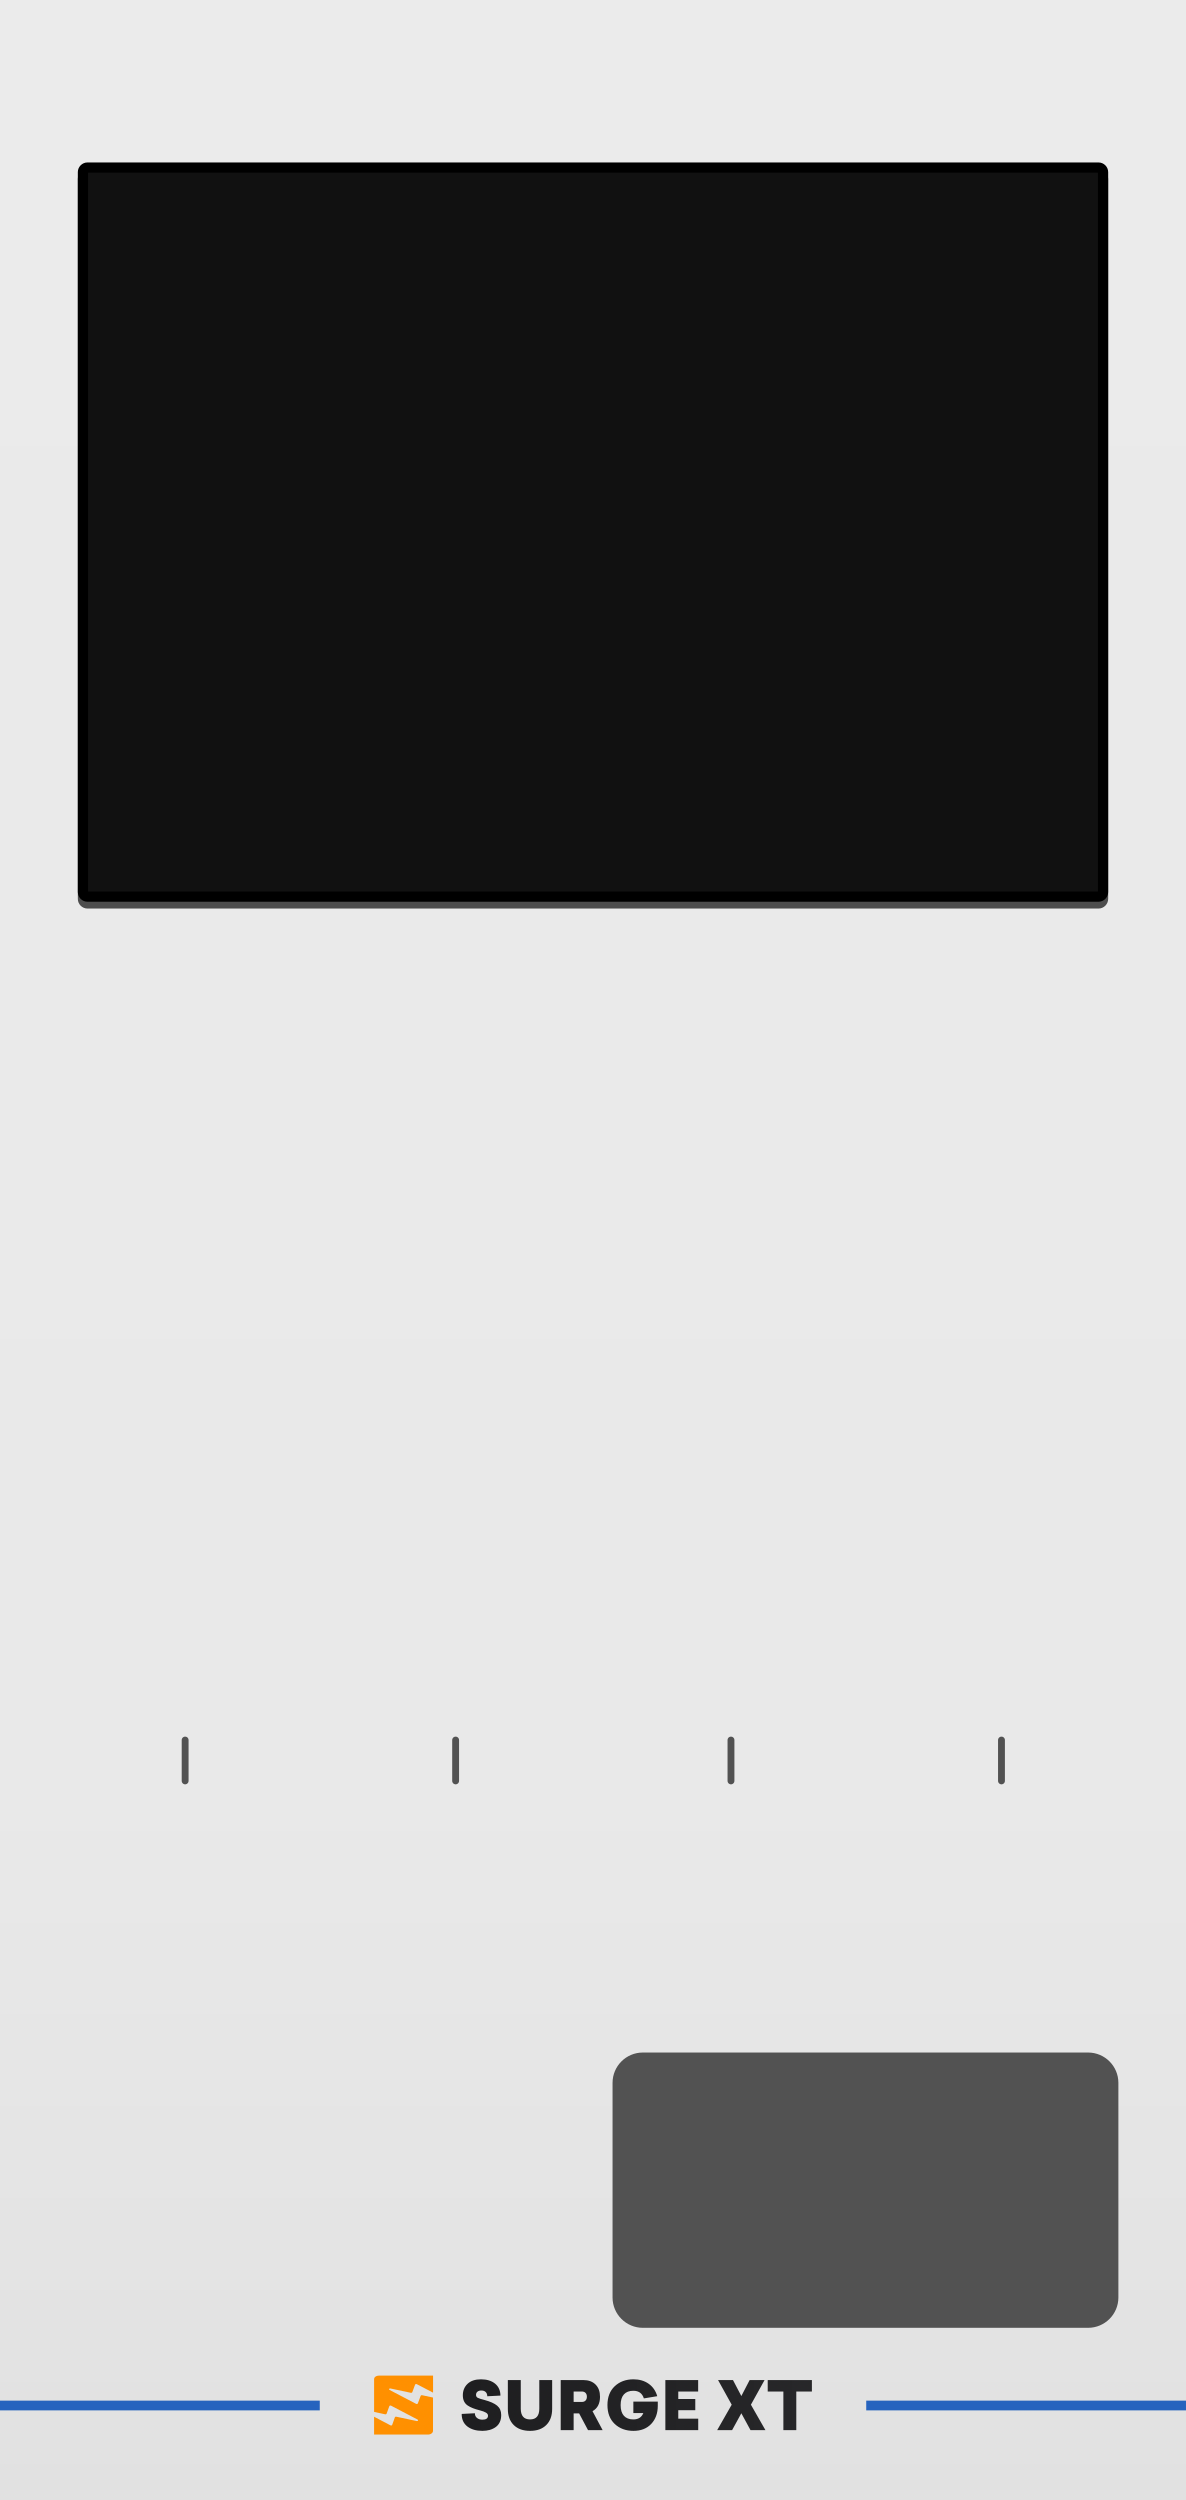
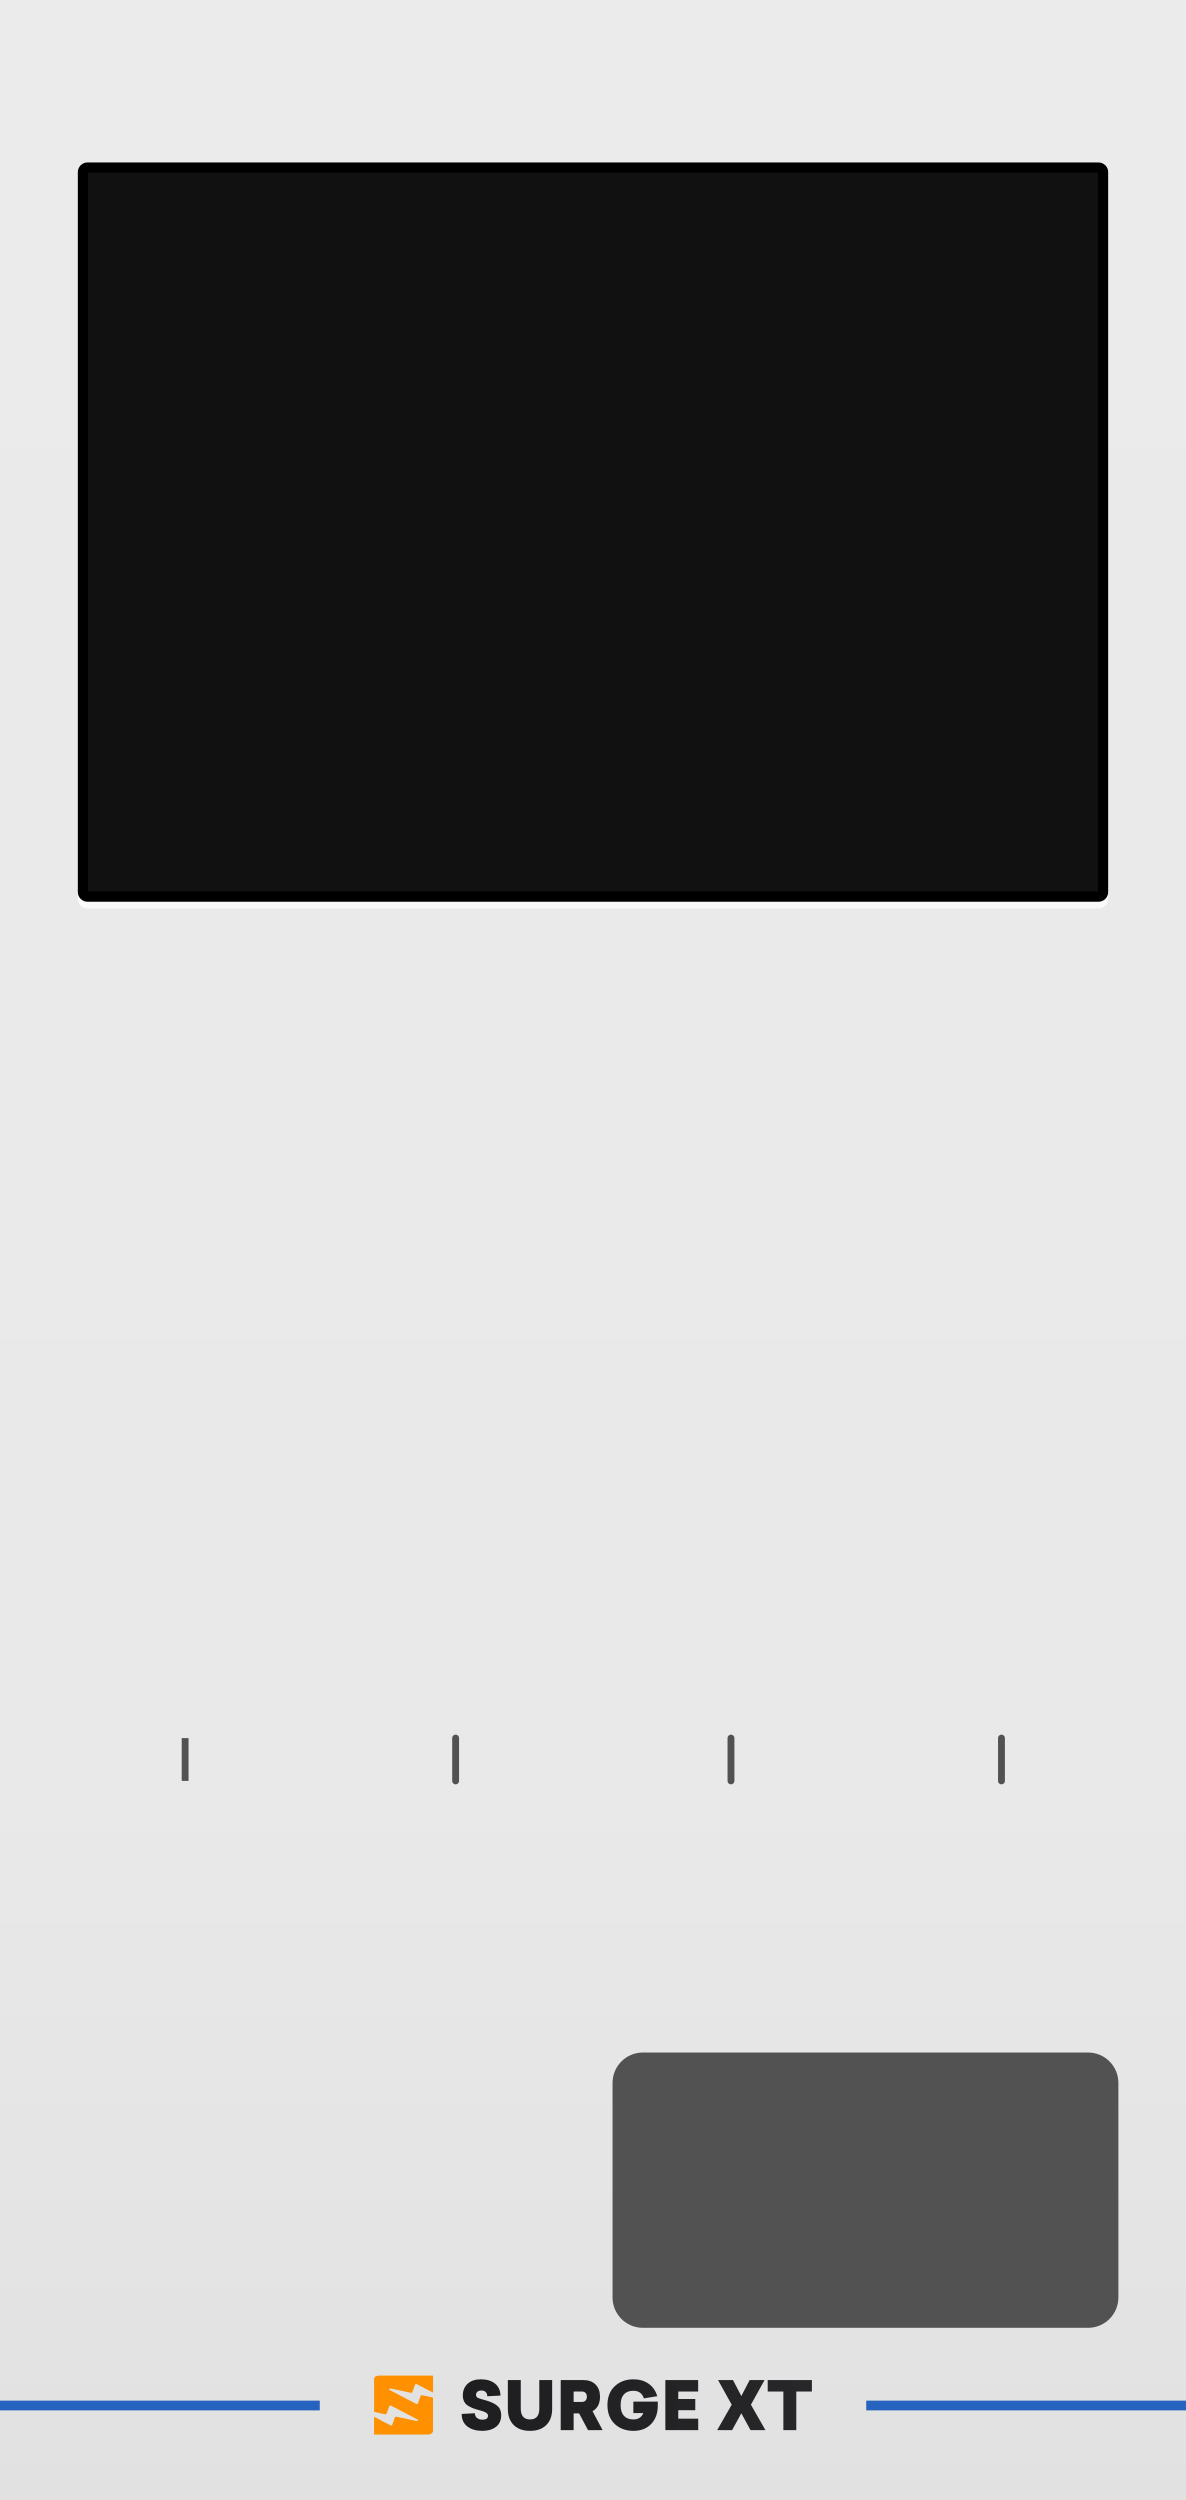
<svg xmlns="http://www.w3.org/2000/svg" version="1.1" viewBox="0 0 230.4 485.669" height="128.5mm" width="60.96mm" data-name="Layer 2" id="Layer_2">
-   <defs id="defs847">
+   <defs id="defs1088">
    <linearGradient gradientUnits="userSpaceOnUse" y2="364.252" x2="86.4" y1="0" x1="86.4" id="linear-gradient">
-       <stop id="stop833" stop-color="#ebebeb" offset="0" />
-       <stop id="stop835" stop-color="#e9e9e9" offset="0.714" />
-       <stop id="stop837" stop-color="#e2e2e2" offset="0.971" />
-       <stop id="stop839" stop-color="#e1e1e1" offset="1" />
+       <stop id="stop1074" stop-color="#ebebeb" offset="0" />
+       <stop id="stop1076" stop-color="#e9e9e9" offset="0.714" />
+       <stop id="stop1078" stop-color="#e2e2e2" offset="0.971" />
+       <stop id="stop1080" stop-color="#e1e1e1" offset="1" />
    </linearGradient>
    <linearGradient gradientUnits="userSpaceOnUse" y2="350.424" x2="118.293" y1="350.424" x1="67.27" id="linear-gradient-2">
-       <stop id="stop842" stop-color="#1e1e20" offset="0" />
-       <stop id="stop844" stop-color="#272729" offset="1" />
+       <stop id="stop1083" stop-color="#1e1e20" offset="0" />
+       <stop id="stop1085" stop-color="#272729" offset="1" />
    </linearGradient>
  </defs>
  <g transform="scale(1.333333)" id="PANELS">
-     <rect y="0" x="0" id="rect849" style="fill:url(#linear-gradient)" height="364.252" width="172.8" />
-     <rect id="rect851" style="fill:#525252" ry="4.419" rx="4.419" height="40.11" width="73.701" y="299.055" x="89.249" />
-     <g id="g857">
-       <rect id="rect853" style="fill:#111111" ry="0.664" rx="0.664" height="106.223" width="148.63" y="25.408" x="12.085" />
-       <path id="path855" style="fill:#4d4d4d" d="M 159.969,26.154 V 130.885 H 12.831 V 26.154 h 147.137 m 0.082,-1.493 H 12.749 c -0.776,0 -1.41,0.635 -1.41,1.41 v 104.896 c 0,0.776 0.635,1.41 1.41,1.41 h 147.302 c 0.776,0 1.41,-0.635 1.41,-1.41 V 26.072 c 0,-0.776 -0.635,-1.41 -1.41,-1.41 z" />
+     <rect y="0" x="0" id="rect1090" style="fill:url(#linear-gradient)" height="364.252" width="172.8" />
+     <rect id="rect1092" style="fill:#525252" ry="4.419" rx="4.419" height="40.11" width="73.701" y="299.055" x="89.249" />
+     <g id="g1098">
+       <rect id="rect1094" style="fill:#111111" ry="0.664" rx="0.664" height="106.223" width="148.63" y="25.408" x="12.085" />
+       <path id="path1096" style="fill:#fafafa" d="M 159.969,26.154 V 130.885 H 12.831 V 26.154 h 147.137 m 0.082,-1.493 H 12.749 c -0.776,0 -1.41,0.635 -1.41,1.41 v 104.896 c 0,0.776 0.635,1.41 1.41,1.41 h 147.302 c 0.776,0 1.41,-0.635 1.41,-1.41 V 26.072 c 0,-0.776 -0.635,-1.41 -1.41,-1.41 z" />
    </g>
-     <g id="g863">
-       <rect id="rect859" style="fill:#111111" ry="0.664" rx="0.664" height="106.223" width="148.63" y="24.416" x="12.085" />
-       <path id="path861" d="M 159.969,25.162 V 129.893 H 12.831 V 25.162 h 147.137 m 0.082,-1.493 H 12.749 c -0.776,0 -1.41,0.635 -1.41,1.41 v 104.896 c 0,0.776 0.635,1.41 1.41,1.41 h 147.302 c 0.776,0 1.41,-0.635 1.41,-1.41 V 25.08 c 0,-0.776 -0.635,-1.41 -1.41,-1.41 v 0 z" />
+     <g id="g1104">
+       <rect id="rect1100" style="fill:#111111" ry="0.664" rx="0.664" height="106.223" width="148.63" y="24.416" x="12.085" />
+       <path id="path1102" d="M 159.969,25.162 V 129.893 H 12.831 V 25.162 h 147.137 m 0.082,-1.493 H 12.749 c -0.776,0 -1.41,0.635 -1.41,1.41 v 104.896 c 0,0.776 0.635,1.41 1.41,1.41 h 147.302 c 0.776,0 1.41,-0.635 1.41,-1.41 V 25.08 c 0,-0.776 -0.635,-1.41 -1.41,-1.41 v 0 z" />
    </g>
-     <rect id="rect865" style="fill:#2663be" height="1.42" width="46.59" y="349.774" x="126.21" />
-     <rect x="0" id="rect867" style="fill:#2663be" height="1.42" width="46.59" y="349.774" />
-     <path id="path869" style="fill:url(#linear-gradient-2)" d="m 72.918,349.039 -1.922,0.098 c 0,-0.26 -0.076,-0.465 -0.229,-0.615 -0.153,-0.15 -0.366,-0.224 -0.639,-0.224 -0.234,0 -0.421,0.057 -0.561,0.171 -0.14,0.114 -0.21,0.271 -0.21,0.473 0,0.182 0.081,0.322 0.244,0.419 0.176,0.091 0.497,0.195 0.966,0.312 0.852,0.228 1.474,0.506 1.868,0.834 0.393,0.328 0.59,0.782 0.59,1.361 0,0.767 -0.257,1.346 -0.771,1.736 -0.52,0.384 -1.177,0.575 -1.97,0.575 -0.904,0 -1.635,-0.215 -2.195,-0.644 -0.553,-0.436 -0.826,-1.044 -0.819,-1.824 l 1.922,-0.098 c -0.006,0.28 0.093,0.506 0.297,0.678 0.205,0.172 0.47,0.258 0.795,0.258 0.546,0 0.819,-0.195 0.819,-0.585 0,-0.169 -0.094,-0.314 -0.283,-0.434 -0.189,-0.12 -0.507,-0.239 -0.956,-0.356 -0.715,-0.176 -1.281,-0.4 -1.697,-0.673 -0.488,-0.319 -0.732,-0.819 -0.732,-1.502 0,-0.676 0.228,-1.232 0.683,-1.668 0.462,-0.442 1.118,-0.663 1.97,-0.663 0.845,0 1.528,0.211 2.048,0.634 0.507,0.416 0.767,0.995 0.78,1.736 z m 19.362,0.878 h 3.56 v 0.605 c 0,1.086 -0.319,1.967 -0.956,2.643 -0.637,0.676 -1.499,1.014 -2.585,1.014 -1.112,0 -2.026,-0.338 -2.741,-1.014 -0.702,-0.67 -1.053,-1.583 -1.053,-2.741 0,-1.157 0.351,-2.071 1.053,-2.741 0.715,-0.676 1.629,-1.014 2.741,-1.014 0.865,0 1.603,0.216 2.214,0.649 0.611,0.432 1.027,1.036 1.249,1.809 l -1.951,0.322 c -0.234,-0.741 -0.745,-1.112 -1.531,-1.112 -0.598,0 -1.057,0.176 -1.375,0.527 -0.319,0.351 -0.478,0.871 -0.478,1.561 0,0.689 0.159,1.21 0.478,1.561 0.319,0.351 0.777,0.527 1.375,0.527 0.722,0 1.206,-0.309 1.453,-0.927 h -1.453 v -1.668 z m -13.704,-3.141 h 1.873 v 4.194 c 0,1.008 -0.286,1.795 -0.858,2.36 -0.566,0.566 -1.353,0.849 -2.36,0.849 -1.014,0 -1.808,-0.283 -2.38,-0.849 -0.572,-0.566 -0.858,-1.353 -0.858,-2.36 v -4.194 h 1.883 v 4.165 c 0,1.047 0.452,1.57 1.356,1.57 0.897,0 1.346,-0.523 1.346,-1.57 z m 7.101,7.296 h 2.126 l -1.473,-2.76 c 0.728,-0.41 1.092,-1.112 1.092,-2.107 0,-0.754 -0.218,-1.348 -0.654,-1.78 -0.436,-0.432 -1.027,-0.649 -1.775,-0.649 h -3.297 v 7.296 h 1.883 v -2.439 h 0.8 l 1.297,2.439 z m 16.045,-5.628 v -1.668 h -4.779 v 7.296 h 4.789 v -1.668 h -2.907 v -1.239 h 2.478 v -1.629 h -2.478 v -1.092 h 2.897 z m 9.676,-1.668 -1.99,3.59 2.117,3.707 h -2.175 l -1.336,-2.458 -1.346,2.458 h -2.175 l 2.117,-3.707 -1.99,-3.59 h 2.175 l 1.219,2.331 1.21,-2.331 h 2.175 z m 6.896,1.668 v -1.668 h -6.438 v 1.668 h 2.282 v 5.628 h 1.883 v -5.628 h 2.273 z m -34.715,1.522 v -1.522 h 1.19 c 0.234,0 0.416,0.068 0.546,0.205 0.13,0.137 0.195,0.322 0.195,0.556 0,0.234 -0.065,0.419 -0.195,0.556 -0.13,0.137 -0.312,0.205 -0.546,0.205 h -1.19 z" />
+     <rect id="rect1106" style="fill:#2663be" height="1.42" width="46.59" y="349.774" x="126.21" />
+     <rect x="0" id="rect1108" style="fill:#2663be" height="1.42" width="46.59" y="349.774" />
+     <path id="path1110" style="fill:url(#linear-gradient-2)" d="m 72.918,349.039 -1.922,0.098 c 0,-0.26 -0.076,-0.465 -0.229,-0.615 -0.153,-0.15 -0.366,-0.224 -0.639,-0.224 -0.234,0 -0.421,0.057 -0.561,0.171 -0.14,0.114 -0.21,0.271 -0.21,0.473 0,0.182 0.081,0.322 0.244,0.419 0.176,0.091 0.497,0.195 0.966,0.312 0.852,0.228 1.474,0.506 1.868,0.834 0.393,0.328 0.59,0.782 0.59,1.361 0,0.767 -0.257,1.346 -0.771,1.736 -0.52,0.384 -1.177,0.575 -1.97,0.575 -0.904,0 -1.635,-0.215 -2.195,-0.644 -0.553,-0.436 -0.826,-1.044 -0.819,-1.824 l 1.922,-0.098 c -0.006,0.28 0.093,0.506 0.297,0.678 0.205,0.172 0.47,0.258 0.795,0.258 0.546,0 0.819,-0.195 0.819,-0.585 0,-0.169 -0.094,-0.314 -0.283,-0.434 -0.189,-0.12 -0.507,-0.239 -0.956,-0.356 -0.715,-0.176 -1.281,-0.4 -1.697,-0.673 -0.488,-0.319 -0.732,-0.819 -0.732,-1.502 0,-0.676 0.228,-1.232 0.683,-1.668 0.462,-0.442 1.118,-0.663 1.97,-0.663 0.845,0 1.528,0.211 2.048,0.634 0.507,0.416 0.767,0.995 0.78,1.736 z m 19.362,0.878 h 3.56 v 0.605 c 0,1.086 -0.319,1.967 -0.956,2.643 -0.637,0.676 -1.499,1.014 -2.585,1.014 -1.112,0 -2.026,-0.338 -2.741,-1.014 -0.702,-0.67 -1.053,-1.583 -1.053,-2.741 0,-1.157 0.351,-2.071 1.053,-2.741 0.715,-0.676 1.629,-1.014 2.741,-1.014 0.865,0 1.603,0.216 2.214,0.649 0.611,0.432 1.027,1.036 1.249,1.809 l -1.951,0.322 c -0.234,-0.741 -0.745,-1.112 -1.531,-1.112 -0.598,0 -1.057,0.176 -1.375,0.527 -0.319,0.351 -0.478,0.871 -0.478,1.561 0,0.689 0.159,1.21 0.478,1.561 0.319,0.351 0.777,0.527 1.375,0.527 0.722,0 1.206,-0.309 1.453,-0.927 h -1.453 v -1.668 z m -13.704,-3.141 h 1.873 v 4.194 c 0,1.008 -0.286,1.795 -0.858,2.36 -0.566,0.566 -1.353,0.849 -2.36,0.849 -1.014,0 -1.808,-0.283 -2.38,-0.849 -0.572,-0.566 -0.858,-1.353 -0.858,-2.36 v -4.194 h 1.883 v 4.165 c 0,1.047 0.452,1.57 1.356,1.57 0.897,0 1.346,-0.523 1.346,-1.57 z m 7.101,7.296 h 2.126 l -1.473,-2.76 c 0.728,-0.41 1.092,-1.112 1.092,-2.107 0,-0.754 -0.218,-1.348 -0.654,-1.78 -0.436,-0.432 -1.027,-0.649 -1.775,-0.649 h -3.297 v 7.296 h 1.883 v -2.439 h 0.8 l 1.297,2.439 z m 16.045,-5.628 v -1.668 h -4.779 v 7.296 h 4.789 v -1.668 h -2.907 v -1.239 h 2.478 v -1.629 h -2.478 v -1.092 h 2.897 z m 9.676,-1.668 -1.99,3.59 2.117,3.707 h -2.175 l -1.336,-2.458 -1.346,2.458 h -2.175 l 2.117,-3.707 -1.99,-3.59 h 2.175 l 1.219,2.331 1.21,-2.331 h 2.175 z m 6.896,1.668 v -1.668 h -6.438 v 1.668 h 2.282 v 5.628 h 1.883 v -5.628 h 2.273 z m -34.715,1.522 v -1.522 h 1.19 c 0.234,0 0.416,0.068 0.546,0.205 0.13,0.137 0.195,0.322 0.195,0.556 0,0.234 -0.065,0.419 -0.195,0.556 -0.13,0.137 -0.312,0.205 -0.546,0.205 h -1.19 z" />
    <g id="Favicon">
      <path style="fill:#ff9000" d="m 60.727,347.377 2.369,1.232 v -2.479 h -7.915 c -0.374,0 -0.674,0.228 -0.674,0.512 v 4.777 l 1.621,0.348 c 0.085,0.018 0.169,-0.021 0.196,-0.082 l 0.404,-1.112 c 0.027,-0.079 0.15,-0.114 0.243,-0.067 l 3.878,2.029 c 0.146,0.076 0.039,0.252 -0.131,0.214 l -2.989,-0.635 c -0.085,-0.018 -0.173,0.021 -0.193,0.085 l -0.397,1.112 c -0.027,0.079 -0.154,0.114 -0.243,0.067 l -2.392,-1.259 v 2.599 h 7.861 c 0.401,0 0.724,-0.249 0.724,-0.55 v -4.845 l -1.602,-0.34 c -0.085,-0.018 -0.169,0.021 -0.193,0.082 l -0.416,1.115 c -0.031,0.079 -0.15,0.111 -0.243,0.067 l -3.882,-2.032 c -0.146,-0.076 -0.039,-0.252 0.131,-0.214 l 2.989,0.635 c 0.085,0.018 0.169,-0.021 0.193,-0.082 l 0.416,-1.115 c 0.031,-0.076 0.15,-0.111 0.243,-0.064 v 0 z" id="Logo" />
    </g>
  </g>
-   <g transform="scale(1.333333)" data-name="Labels String (outline)" id="Labels_String__outline_">
-     <line id="line1152" style="fill:none;stroke:#525252;stroke-linecap:round;stroke-miterlimit:10" y2="259.478" x2="26.974" y1="253.526" x1="26.974" />
-     <line id="line1154" style="fill:none;stroke:#525252;stroke-linecap:round;stroke-miterlimit:10" y2="259.478" x2="66.385" y1="253.526" x1="66.385" />
-     <line id="line1156" style="fill:none;stroke:#525252;stroke-linecap:round;stroke-miterlimit:10" y2="259.478" x2="106.504" y1="253.526" x1="106.504" />
-     <line id="line1158" style="fill:none;stroke:#525252;stroke-linecap:round;stroke-miterlimit:10" y2="259.478" x2="145.916" y1="253.526" x1="145.916" />
+   <g transform="scale(1.333333)" data-name="Labels Modern (outline)" id="Labels_Modern__outline_">
+     <line id="line1351" style="fill:none;stroke:#525252;stroke-miterlimit:10" y2="259.478" x2="26.974" y1="253.242" x1="26.974" />
+     <line id="line1353" style="fill:none;stroke:#525252;stroke-linecap:round;stroke-miterlimit:10" y2="259.478" x2="66.385" y1="253.242" x1="66.385" />
+     <line id="line1355" style="fill:none;stroke:#525252;stroke-linecap:round;stroke-miterlimit:10" y2="259.478" x2="106.504" y1="253.242" x1="106.504" />
+     <line id="line1357" style="fill:none;stroke:#525252;stroke-linecap:round;stroke-miterlimit:10" y2="259.478" x2="145.916" y1="253.242" x1="145.916" />
  </g>
</svg>
